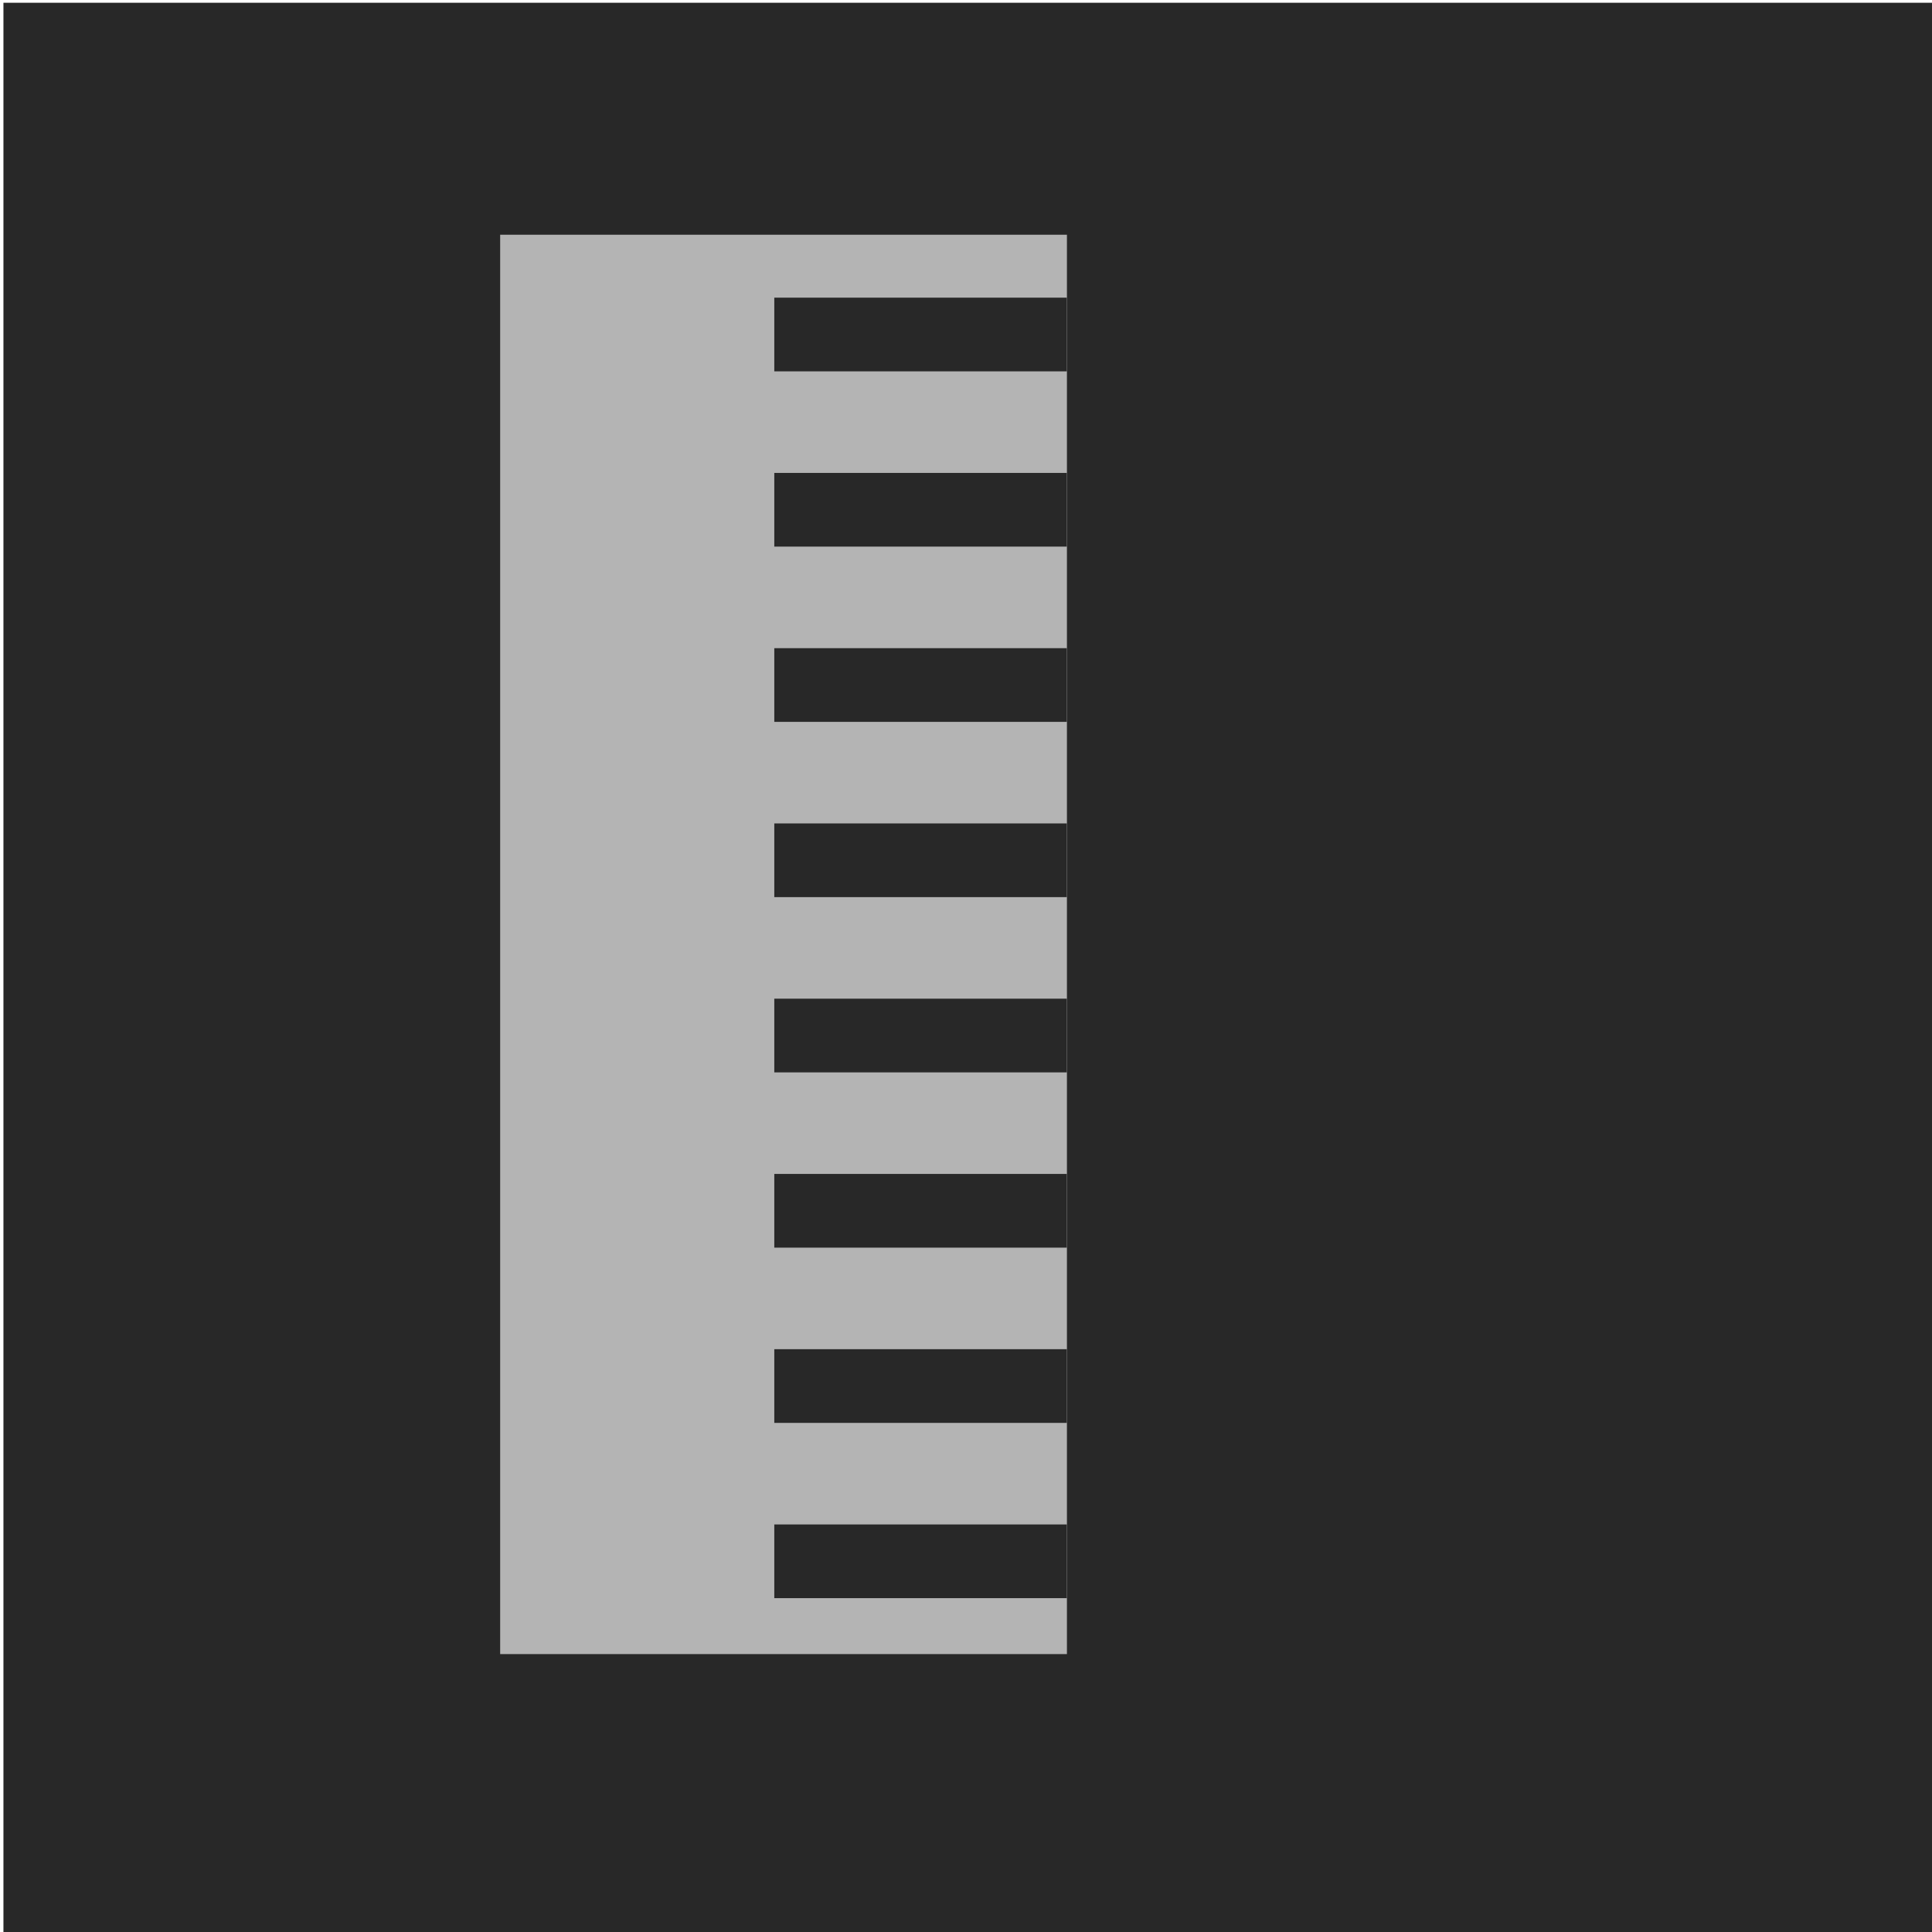
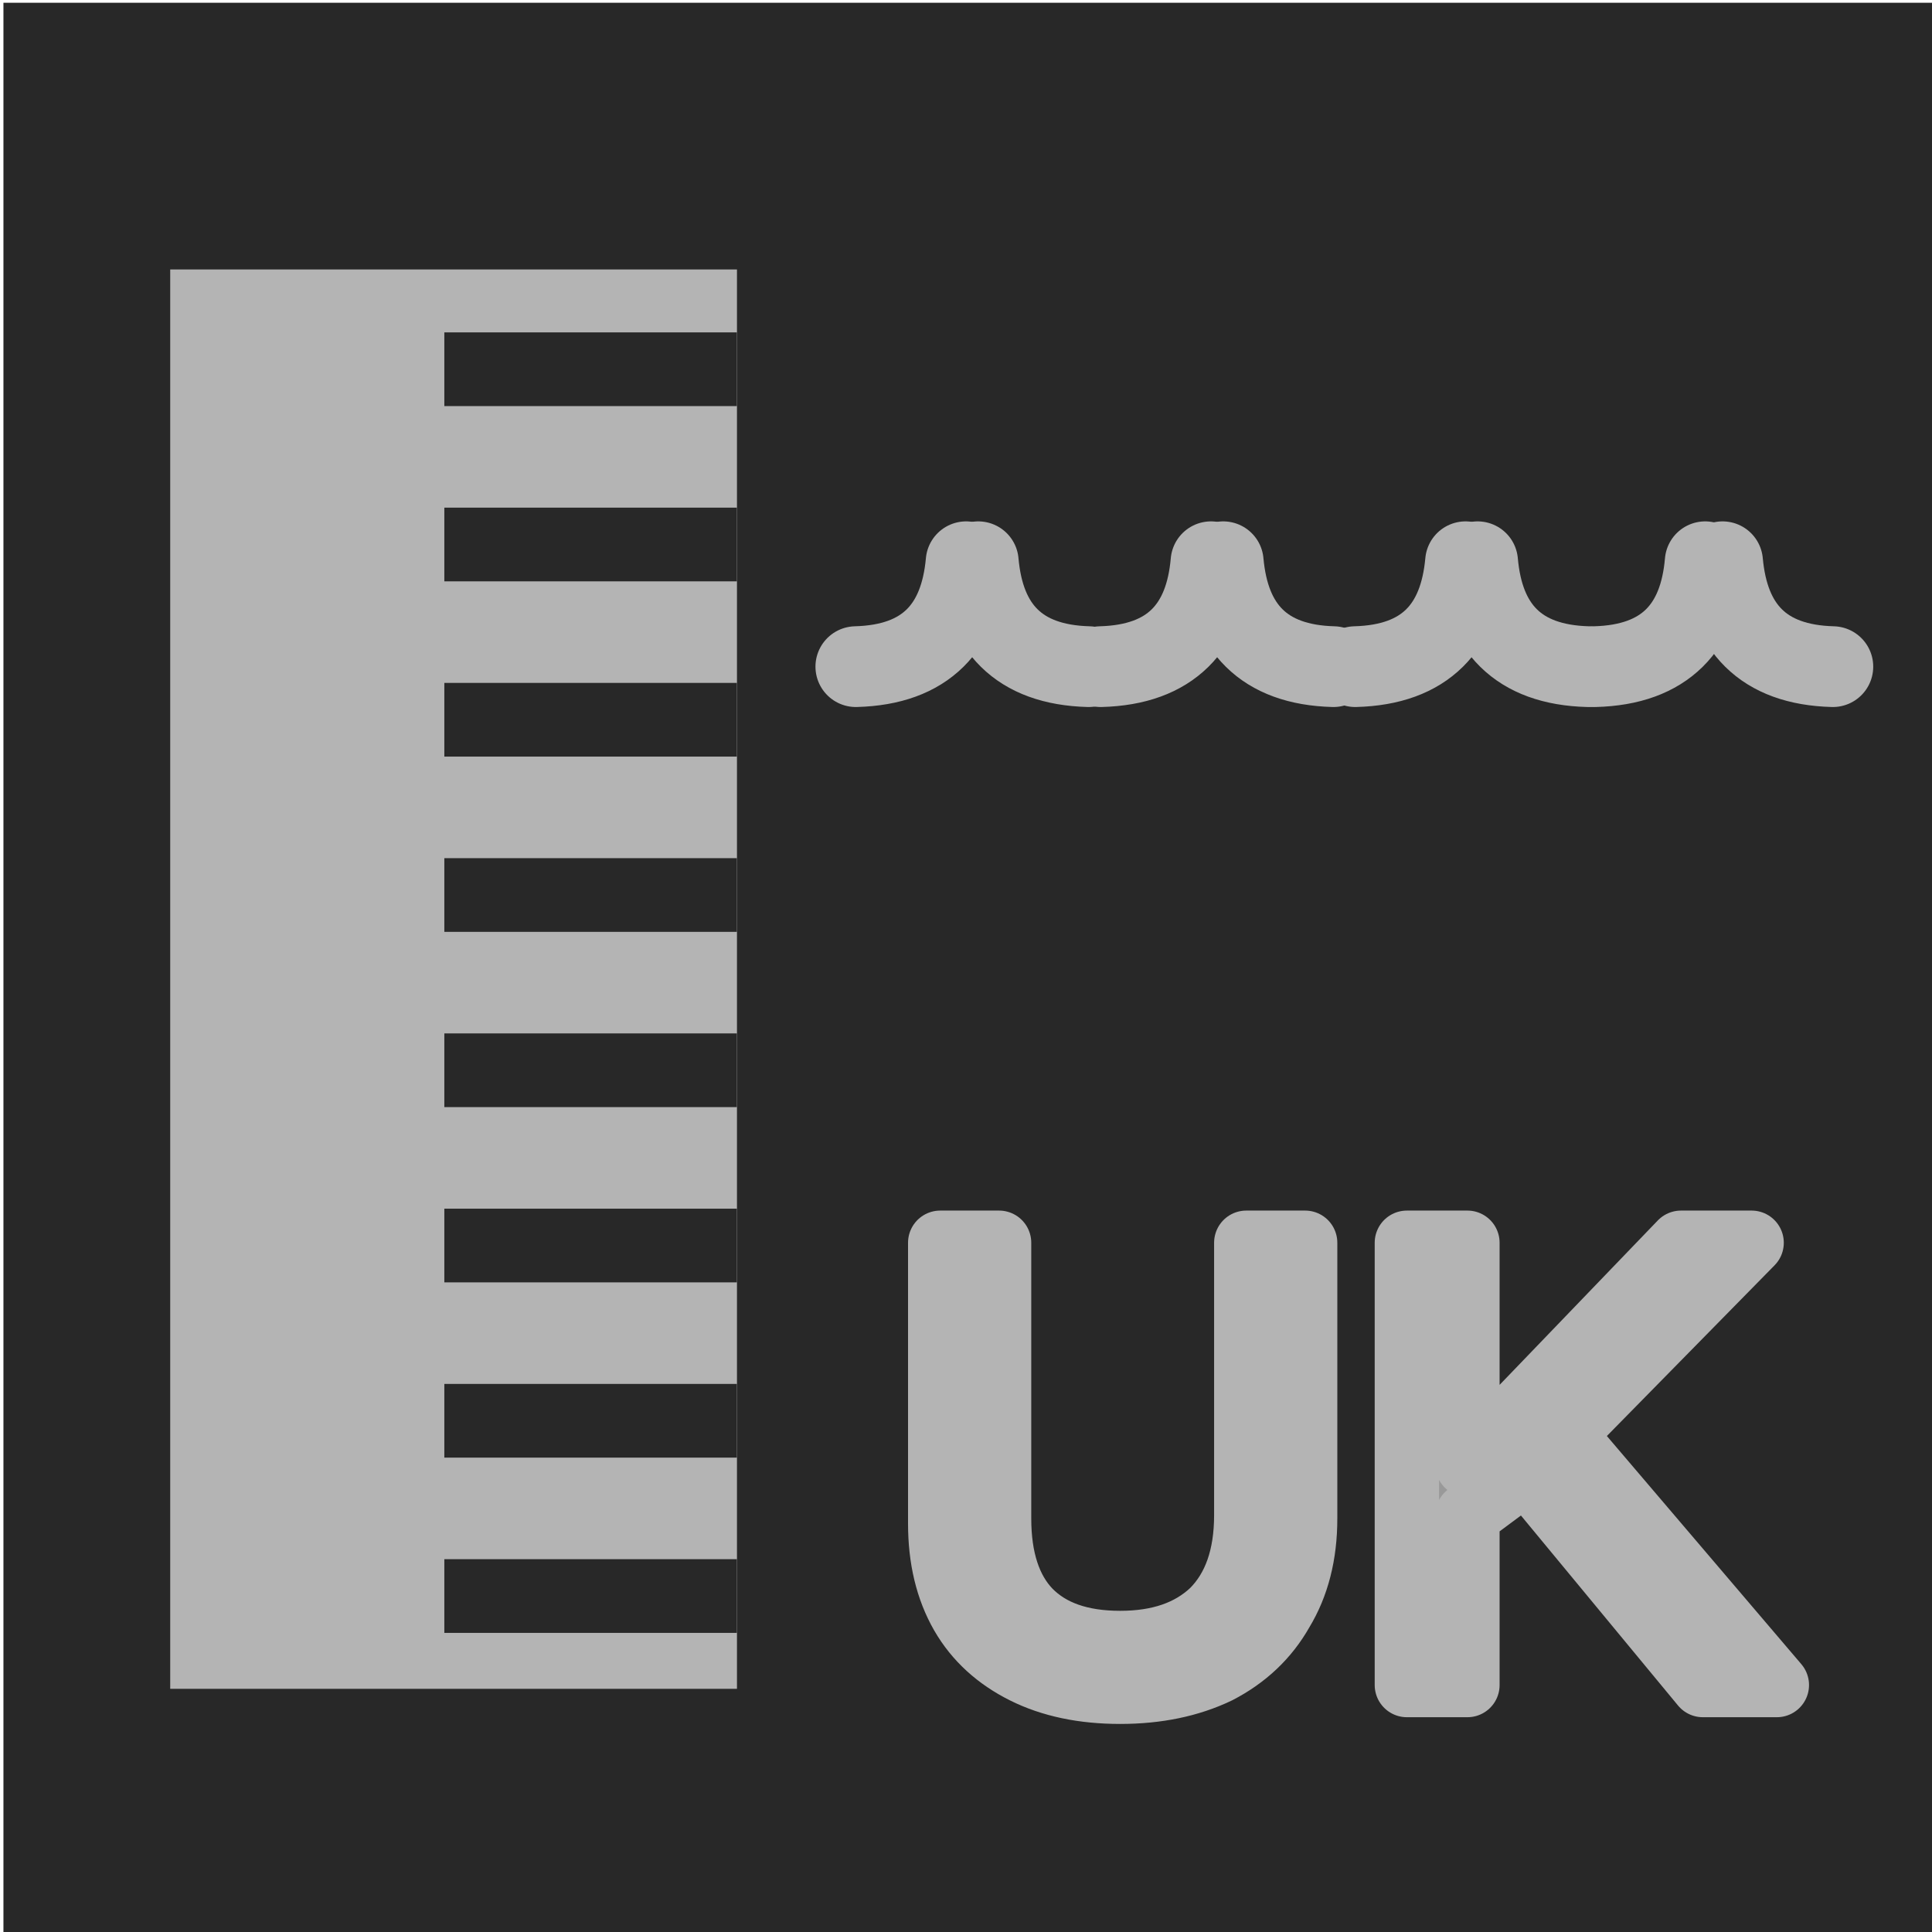
<svg xmlns="http://www.w3.org/2000/svg" xmlns:ns1="http://www.openswatchbook.org/uri/2009/osb" width="24" height="24" viewBox="0 0 24 24" fill="none" stroke="currentColor" stroke-width="2" stroke-linecap="round" stroke-linejoin="round" id="svg2" version="1.1">
  <defs id="defs12">
    <linearGradient id="linearGradient3754" ns1:paint="gradient">
      <stop style="stop-color:#000000;stop-opacity:1;" offset="0" id="stop3756" />
      <stop style="stop-color:#000000;stop-opacity:0;" offset="1" id="stop3758" />
    </linearGradient>
  </defs>
  <g transform="matrix(1.33748,0,0,1.336454,0.03874237,0.02630654)" style="font-size:16px;font-family:'Times New Roman';fill:none;stroke:#000000" id="Group">
    <path d="M 18.004,18.007 V 0.006 H 0.003 v 18.001 z" stroke-miterlimit="79.84" id="path85" style="fill:#282828;stroke:none;stroke-width:0.75;stroke-linejoin:miter;stroke-miterlimit:79.84;marker-start:none;marker-end:none" />
-     <g id="Group_1">
+     <g id="svg2-9" transform="matrix(0.747675,0,0,0.7482488,1.003141,0.6277746)">
+       <path style="font-size:16px;font-family:'Times New Roman';fill:none;stroke:#b4b4b4;stroke-width:1.003;stroke-linecap:round;stroke-linejoin:round;stroke-miterlimit:79.84" id="path107" stroke-miterlimit="79.84" d="M 9.251,7.416 C 10.123,7.393 10.547,6.928 10.621,6.113" />
+       <path style="font-size:16px;font-family:'Times New Roman';fill:none;stroke:#b4b4b4;stroke-width:1.003;stroke-linecap:round;stroke-linejoin:round;stroke-miterlimit:79.84" id="path109" stroke-miterlimit="79.84" d="M 12.143,7.416 C 11.271,7.393 10.844,6.928 10.772,6.113" />
+       <path style="font-size:16px;font-family:'Times New Roman';fill:none;stroke:#b4b4b4;stroke-width:1.003;stroke-linecap:round;stroke-linejoin:round;stroke-miterlimit:79.84" id="path112" stroke-miterlimit="79.84" d="m 12.293,7.416 c 0.872,-0.023 1.299,-0.488 1.37,-1.303" />
+       <path style="font-size:16px;font-family:'Times New Roman';fill:none;stroke:#b4b4b4;stroke-width:1.003;stroke-linecap:round;stroke-linejoin:round;stroke-miterlimit:79.84" id="path114" stroke-miterlimit="79.84" d="M 15.184,7.416 C 14.314,7.393 13.888,6.928 13.815,6.113" />
+       <path style="font-size:16px;font-family:'Times New Roman';fill:none;stroke:#b4b4b4;stroke-width:1.003;stroke-linecap:round;stroke-linejoin:round;stroke-miterlimit:79.84" id="path118" d="m 15.455,7.416 c 0.872,-0.023 1.296,-0.488 1.37,-1.303" />
+       <path style="font-size:16px;font-family:'Times New Roman';fill:none;stroke:#b4b4b4;stroke-width:1.003;stroke-linecap:round;stroke-linejoin:round;stroke-miterlimit:79.84" id="path120" d="M 18.346,7.416 C 17.474,7.393 17.047,6.928 16.975,6.113" />
+       <path style="font-size:16px;font-family:'Times New Roman';fill:none;stroke:#b4b4b4;stroke-width:1.003;stroke-linecap:round;stroke-linejoin:round;stroke-miterlimit:79.84" id="path123" d="M 18.433,7.416 C 19.305,7.393 19.732,6.928 19.802,6.113" />
+       <path style="font-size:16px;font-family:'Times New Roman';fill:none;stroke:#b4b4b4;stroke-width:1.003;stroke-linecap:round;stroke-linejoin:round;stroke-miterlimit:79.84" id="path125" d="M 21.388,7.416 C 20.517,7.393 20.092,6.928 20.018,6.113" />
+     </g>
+     <text xml:space="preserve" style="font-style:normal;font-variant:normal;font-weight:normal;font-stretch:normal;font-size:5.984px;line-height:1.25;font-family:Arial;-inkscape-font-specification:Arial;fill:#999999;fill-opacity:1;stroke:#b4b4b4;stroke-width:0.598;stroke-miterlimit:79.84;stroke-dasharray:none;stroke-opacity:1" x="8.237" y="15.637" id="text4563" transform="scale(0.9996165,1.000384)">
+       <tspan id="tspan4561" x="8.237" y="15.637" style="stroke-width:0.598">UK</tspan>
+     </text>
+     <g id="Group_1" transform="translate(-3.064587,0.3228357)">
      <g id="Group_2" stroke-miterlimit="79.84" style="stroke:none;stroke-width:0.75;stroke-linejoin:miter;stroke-miterlimit:79.84" transform="translate(3.763528,0.8070892)">
        <path d="M 0.853,1.355 V 14.548 H 6.117 V 1.355 Z" id="path87" style="fill:#b4b4b4;marker-start:none;marker-end:none" />
        <g id="Group_3" style="fill:#282828">
          <path d="m 3.399,13.343 v 0.685 h 2.717 v -0.685 z" id="path89" style="marker-start:none;marker-end:none" />
          <path d="m 3.399,11.714 v 0.685 h 2.717 v -0.685 z" id="path91" style="marker-start:none;marker-end:none" />
          <path d="M 3.399,10.085 V 10.77 H 6.116 V 10.085 Z" id="path93" style="marker-start:none;marker-end:none" />
          <path d="M 3.399,8.456 V 9.141 H 6.116 V 8.456 Z" id="path95" style="marker-start:none;marker-end:none" />
          <path d="M 3.399,6.827 V 7.512 H 6.116 V 6.827 Z" id="path97" style="marker-start:none;marker-end:none" />
          <path d="M 3.399,5.198 V 5.883 H 6.116 V 5.198 Z" id="path99" style="marker-start:none;marker-end:none" />
          <path d="M 3.399,3.569 V 4.254 H 6.116 V 3.569 Z" id="path101" style="marker-start:none;marker-end:none" />
          <path d="M 3.399,1.94 V 2.625 H 6.116 V 1.94 Z" id="path103" style="marker-start:none;marker-end:none" />
        </g>
      </g>
    </g>
  </g>
</svg>
